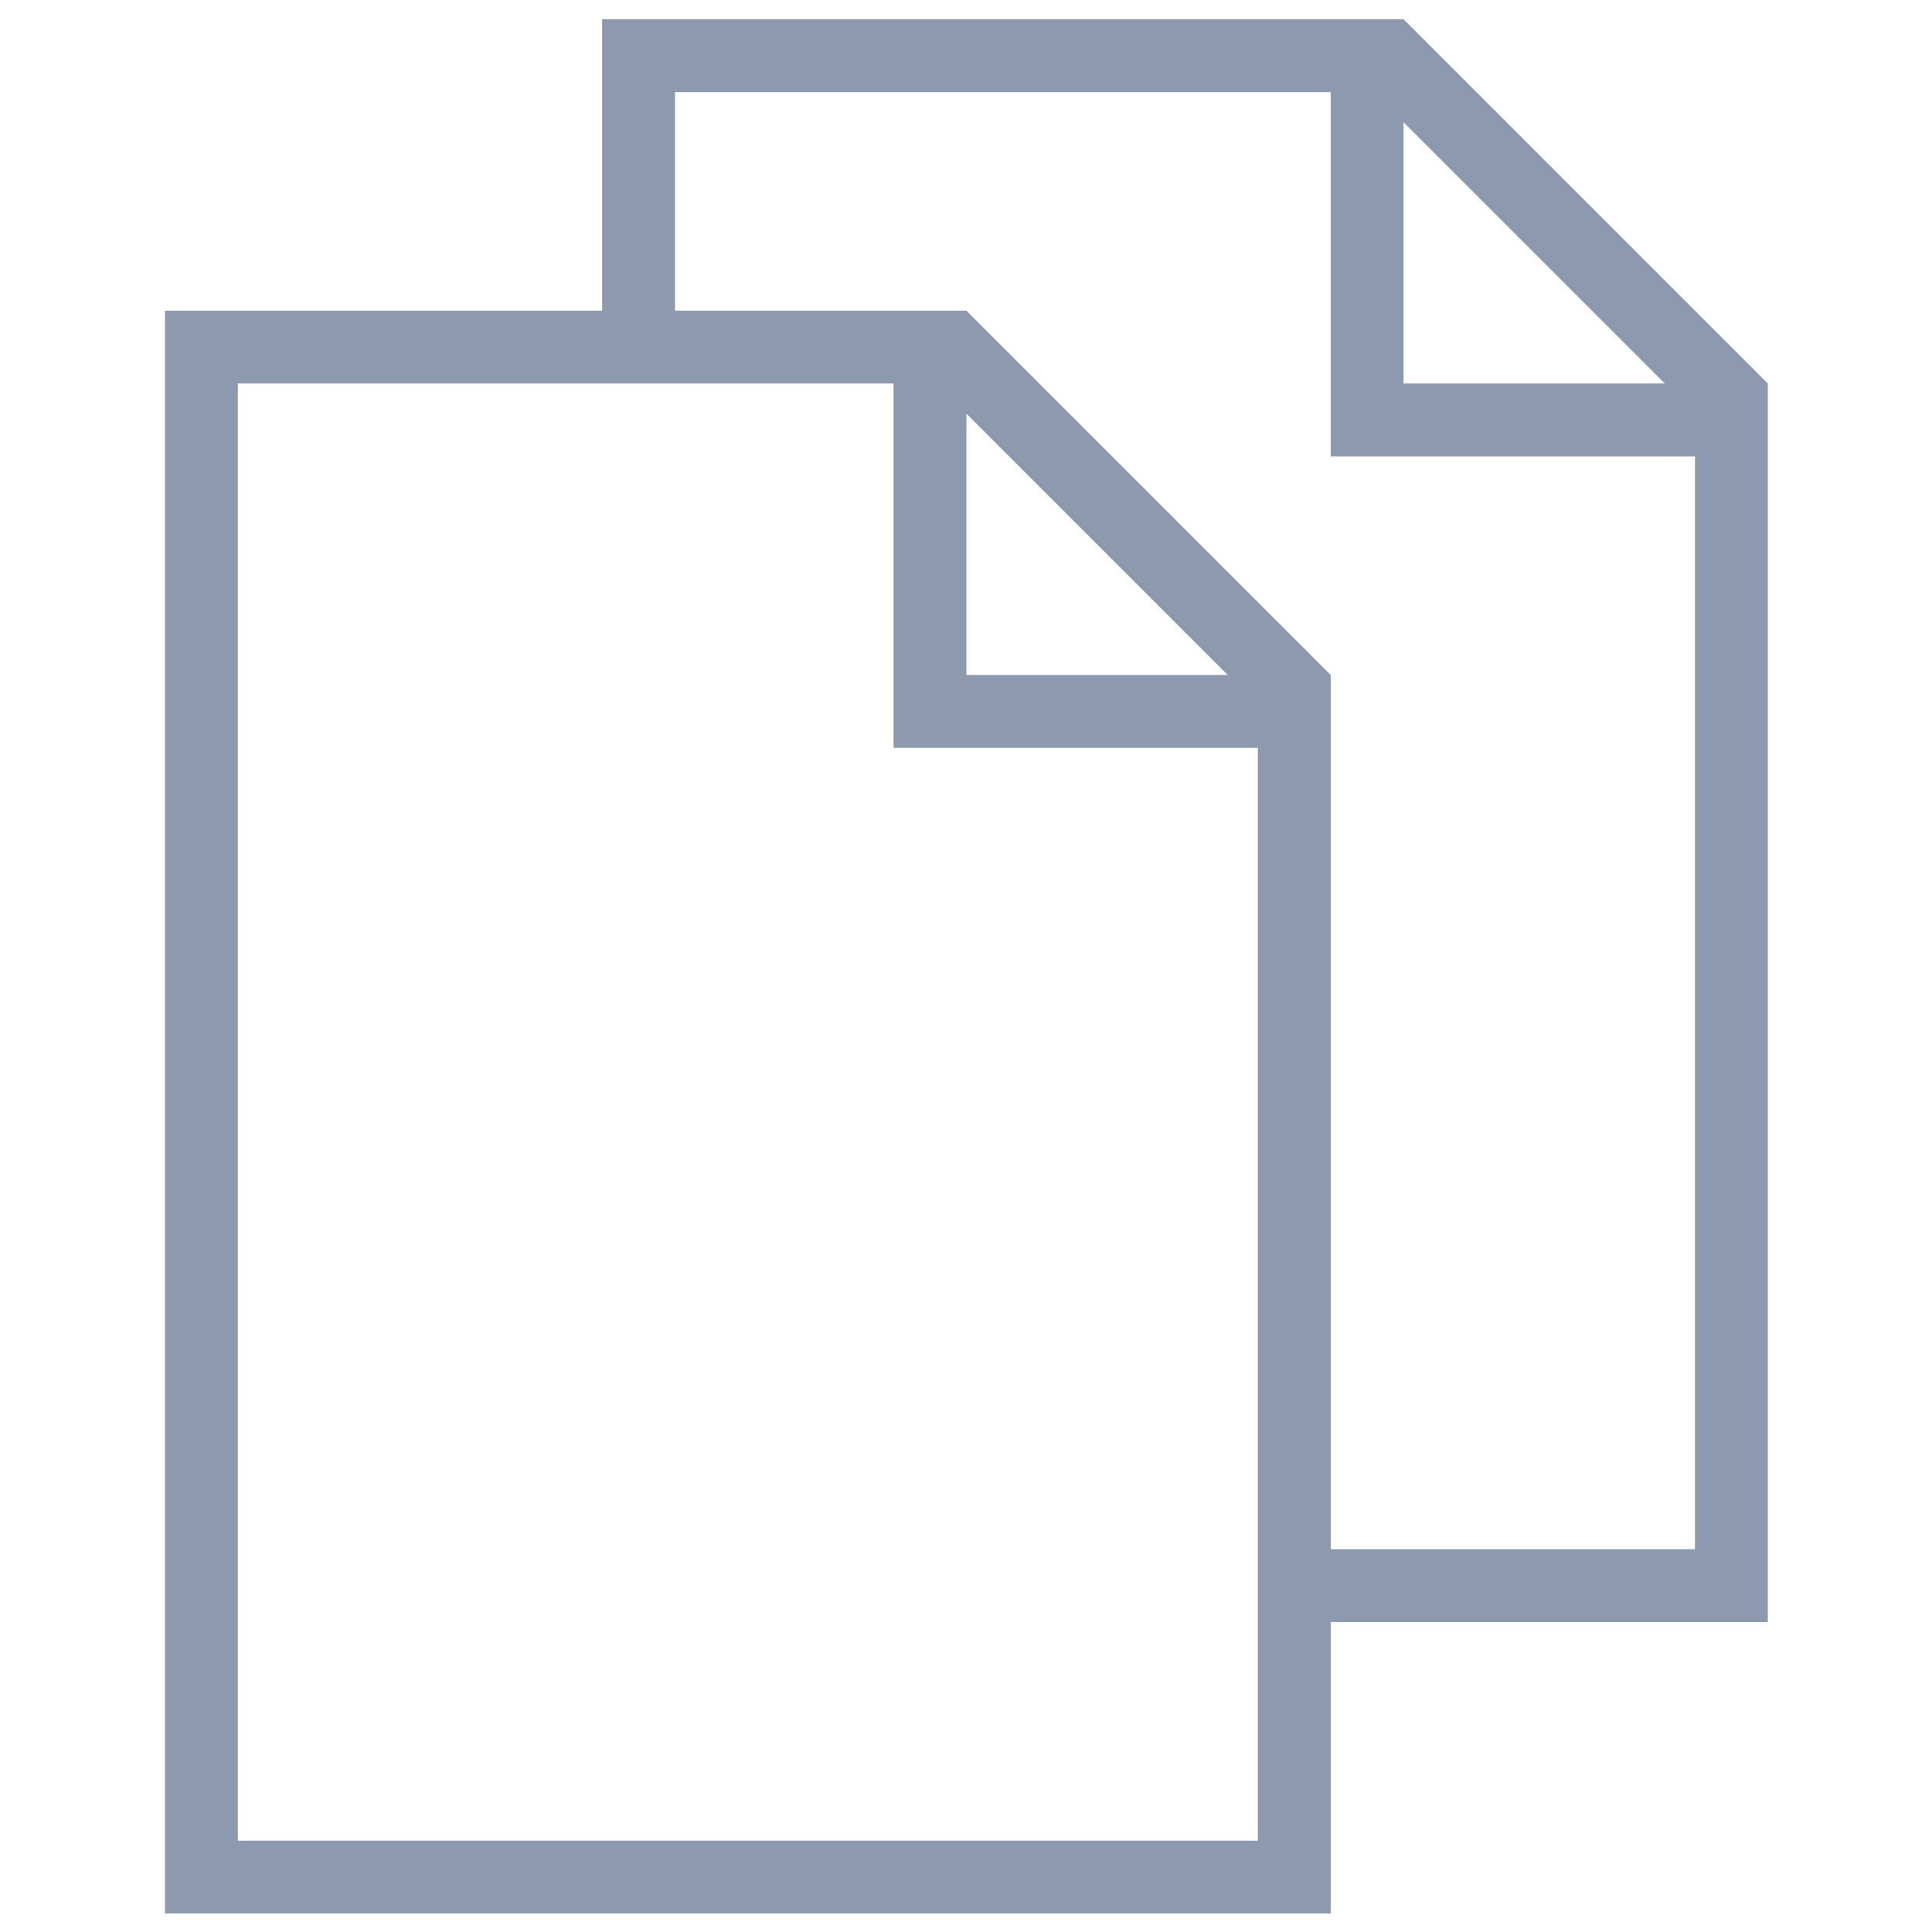
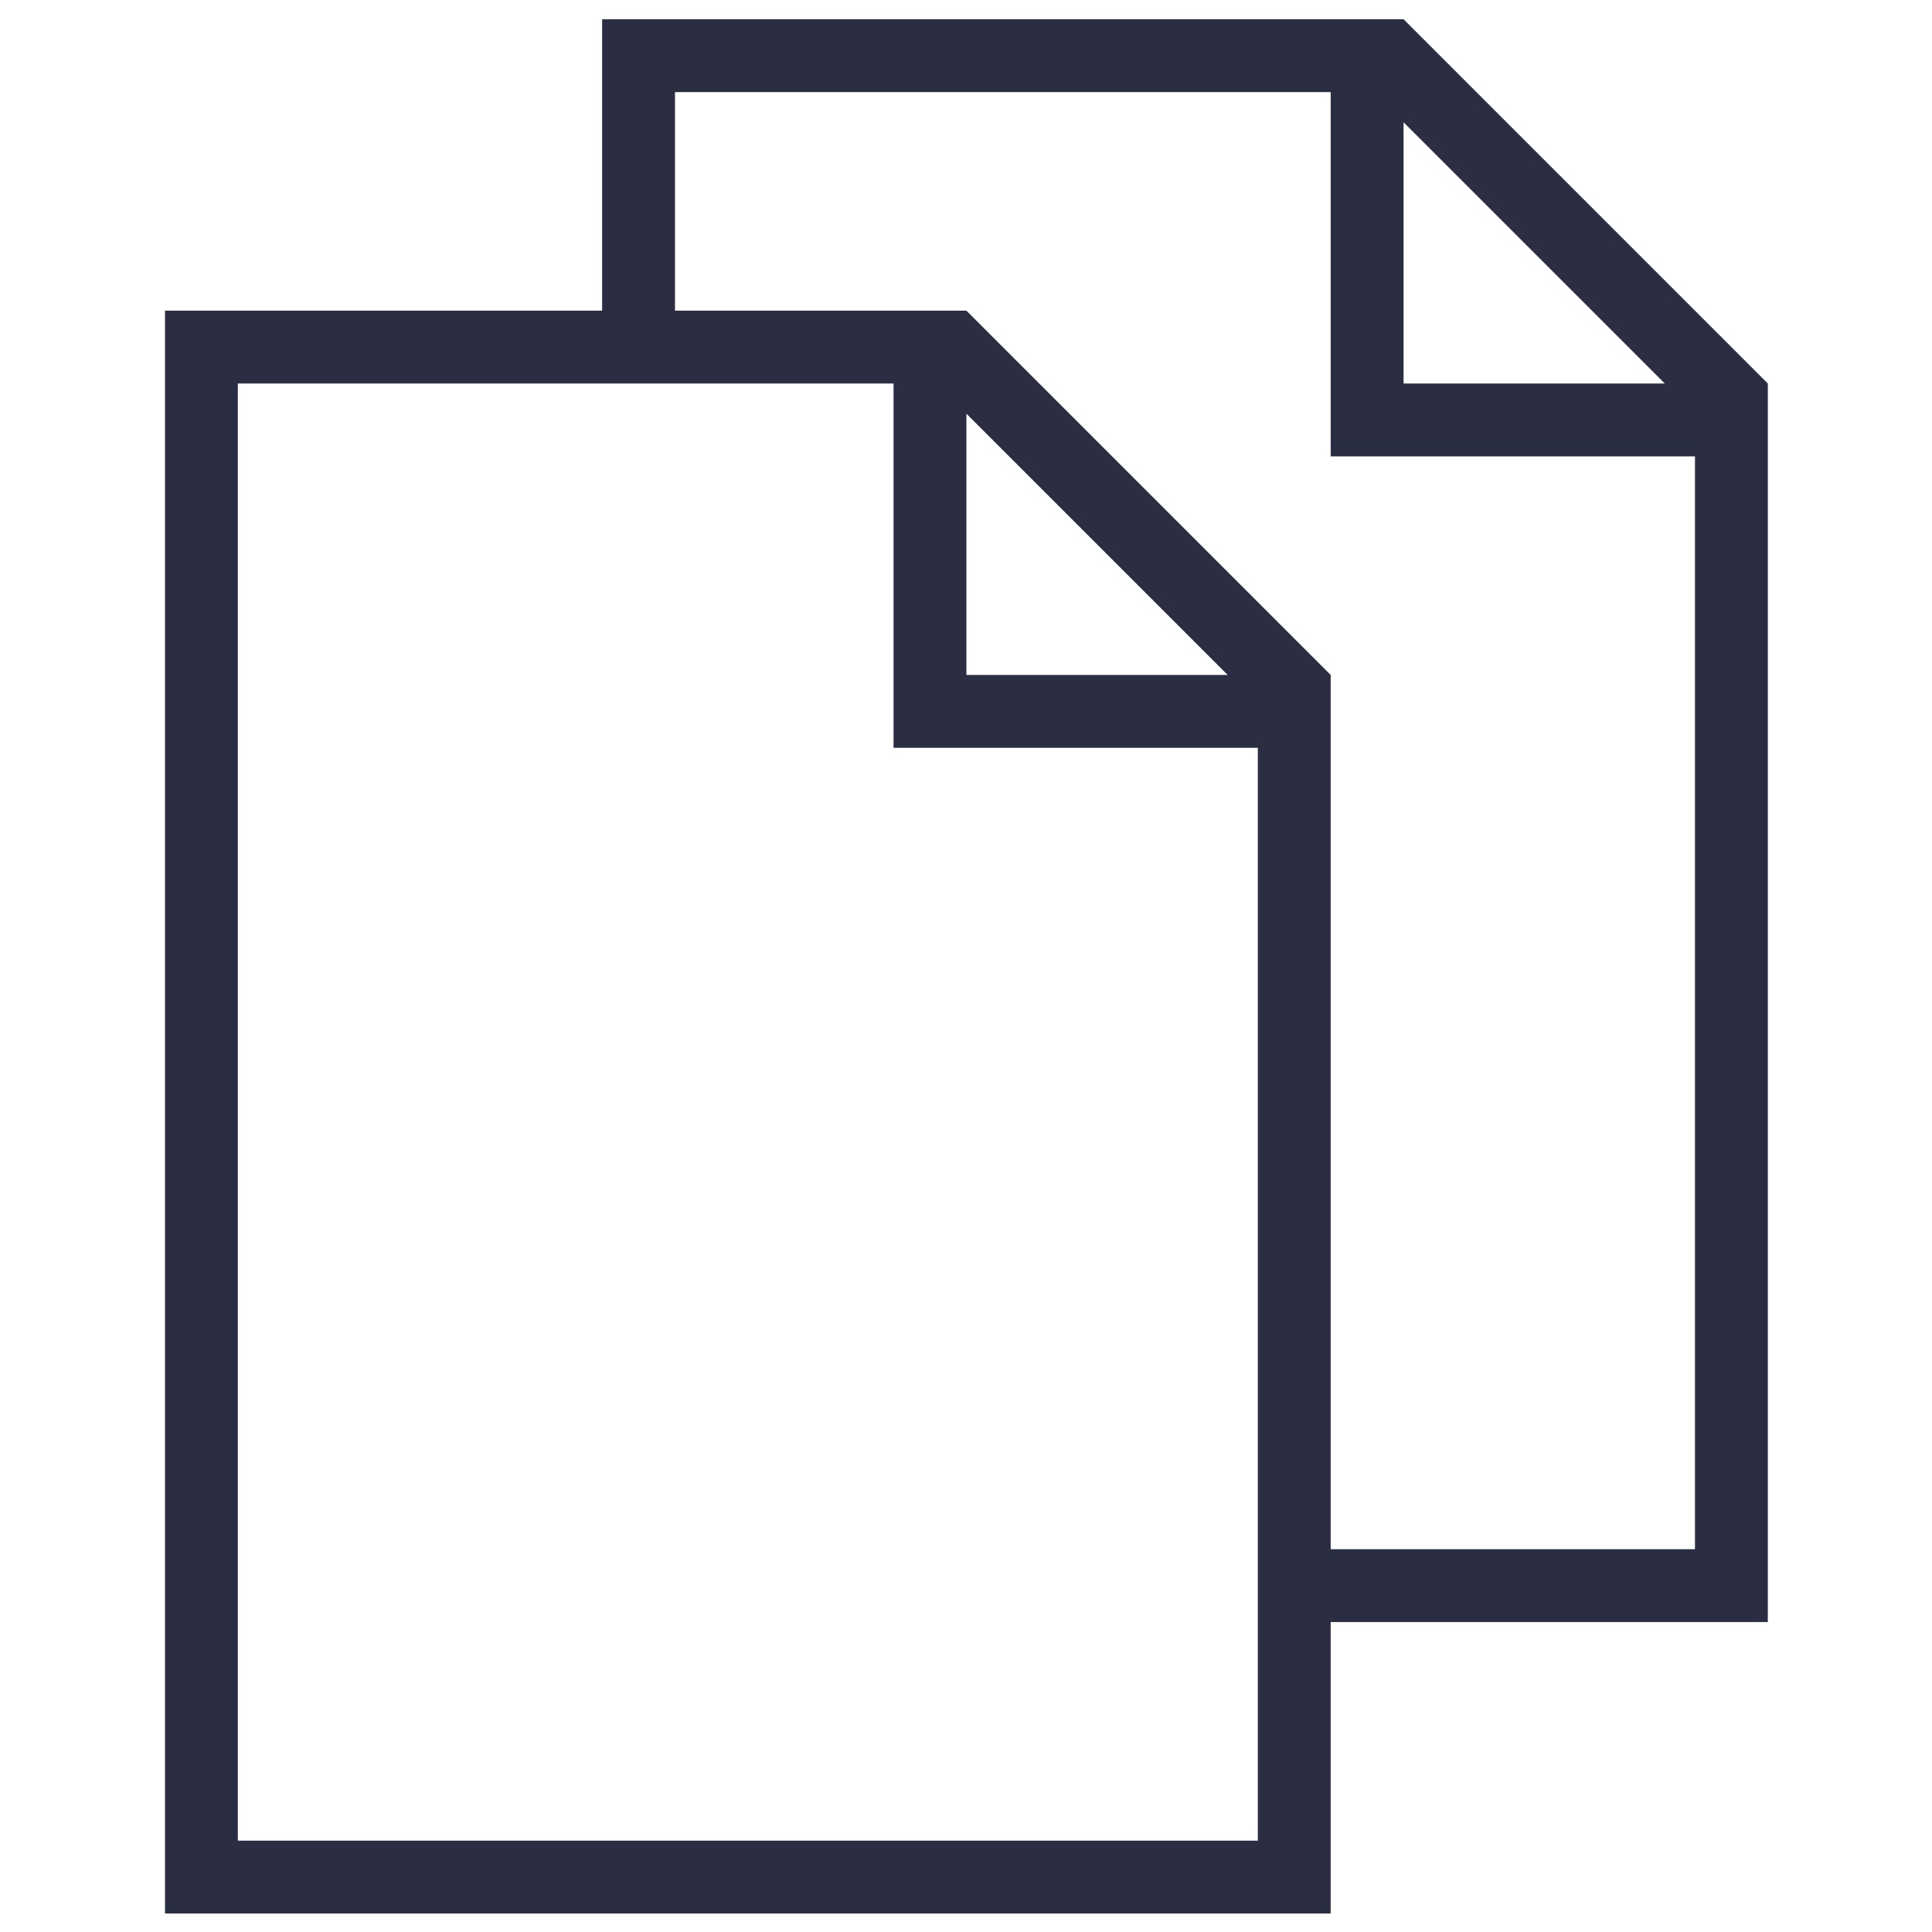
<svg xmlns="http://www.w3.org/2000/svg" enable-background="new 0 0 512 512" height="512px" id="Layer_1" version="1.1" viewBox="0 0 512 512" width="512px" xml:space="preserve">
  <defs id="defs7" />
-   <path d="M468.493,101.637L371.955,5.098H159.57v77.231H43.724v424.769h308.923v-77.231h115.846V101.637z   M371.955,32.401l69.236,69.235h-69.236V32.401z M63.031,487.79V101.637h173.769v96.538h96.538V487.79H63.031z M256.108,109.632  l69.236,69.235h-69.236V109.632z M352.647,410.56V178.867l-96.538-96.538h-77.231V24.406h173.769v96.538h96.538V410.56H352.647z" fill="#37404D" id="path2" style="fill:#8D99AE" />
+   <path d="M468.493,101.637L371.955,5.098H159.57v77.231H43.724v424.769h308.923v-77.231h115.846V101.637z   M371.955,32.401l69.236,69.235h-69.236V32.401z M63.031,487.79V101.637h173.769v96.538h96.538V487.79H63.031z M256.108,109.632  l69.236,69.235h-69.236V109.632z M352.647,410.56V178.867l-96.538-96.538h-77.231V24.406h173.769v96.538h96.538V410.56H352.647z" fill="#37404D" id="path2" style="fill:#2B2D42" />
</svg>
